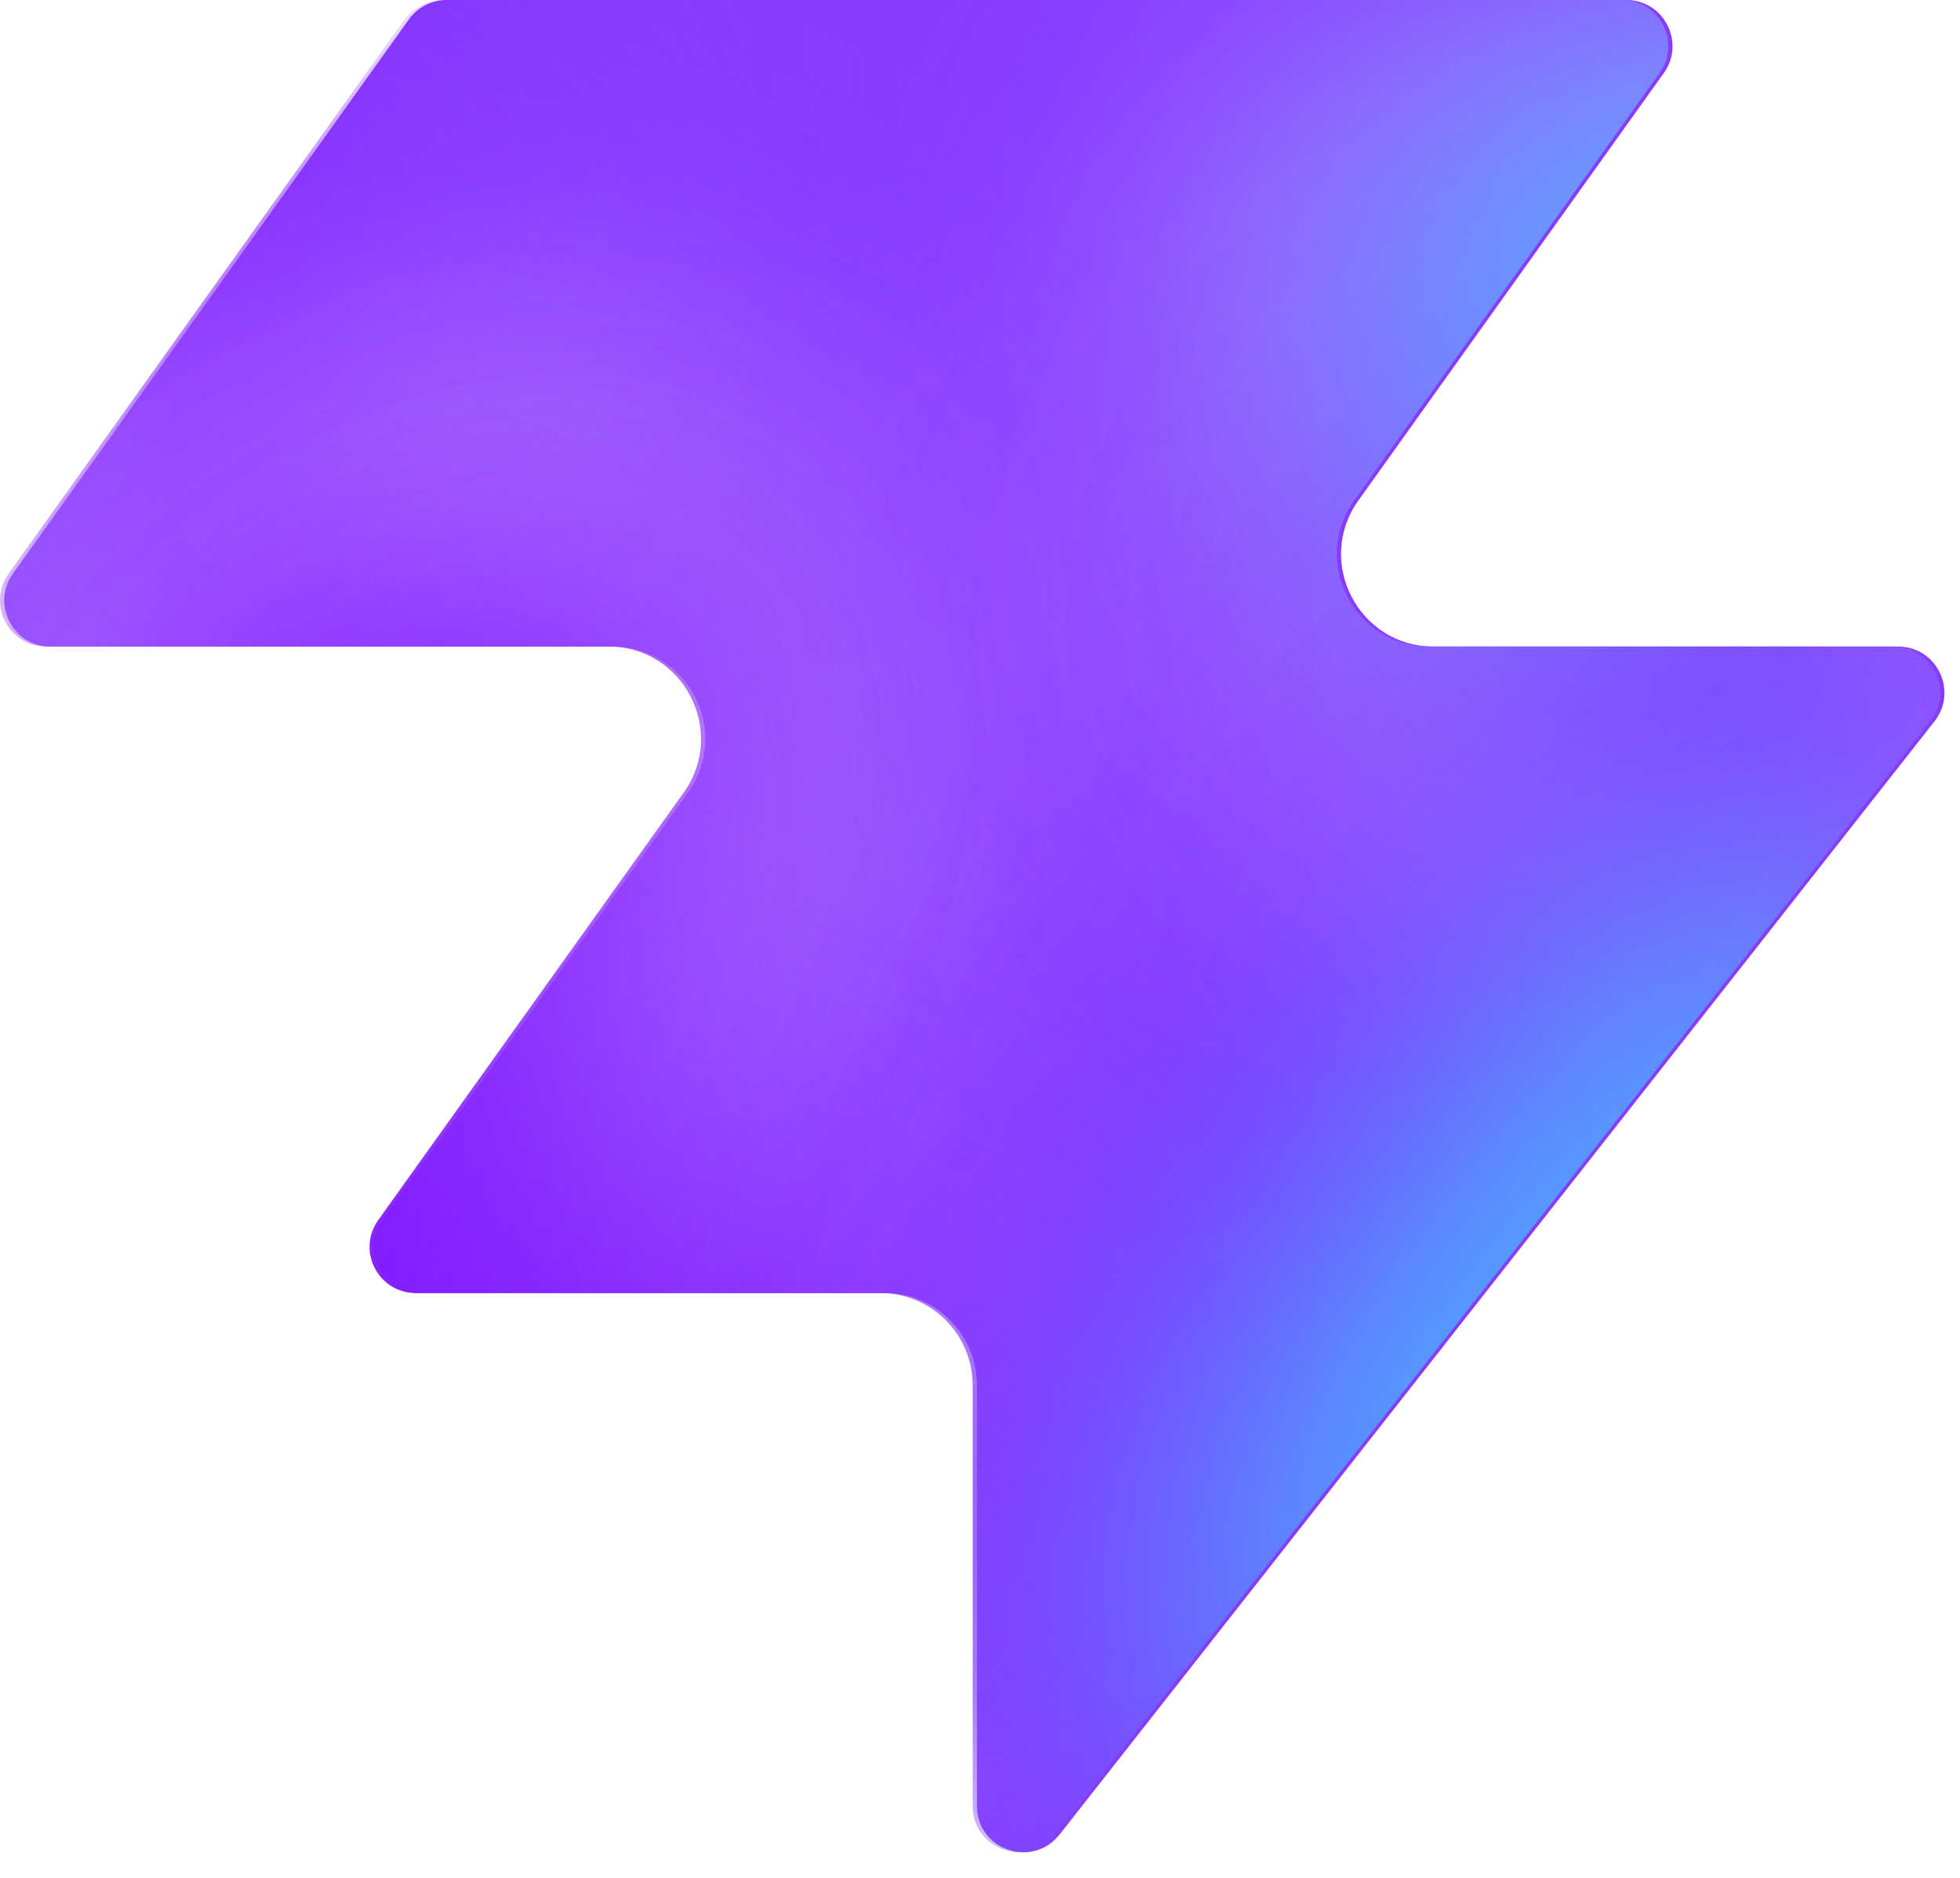
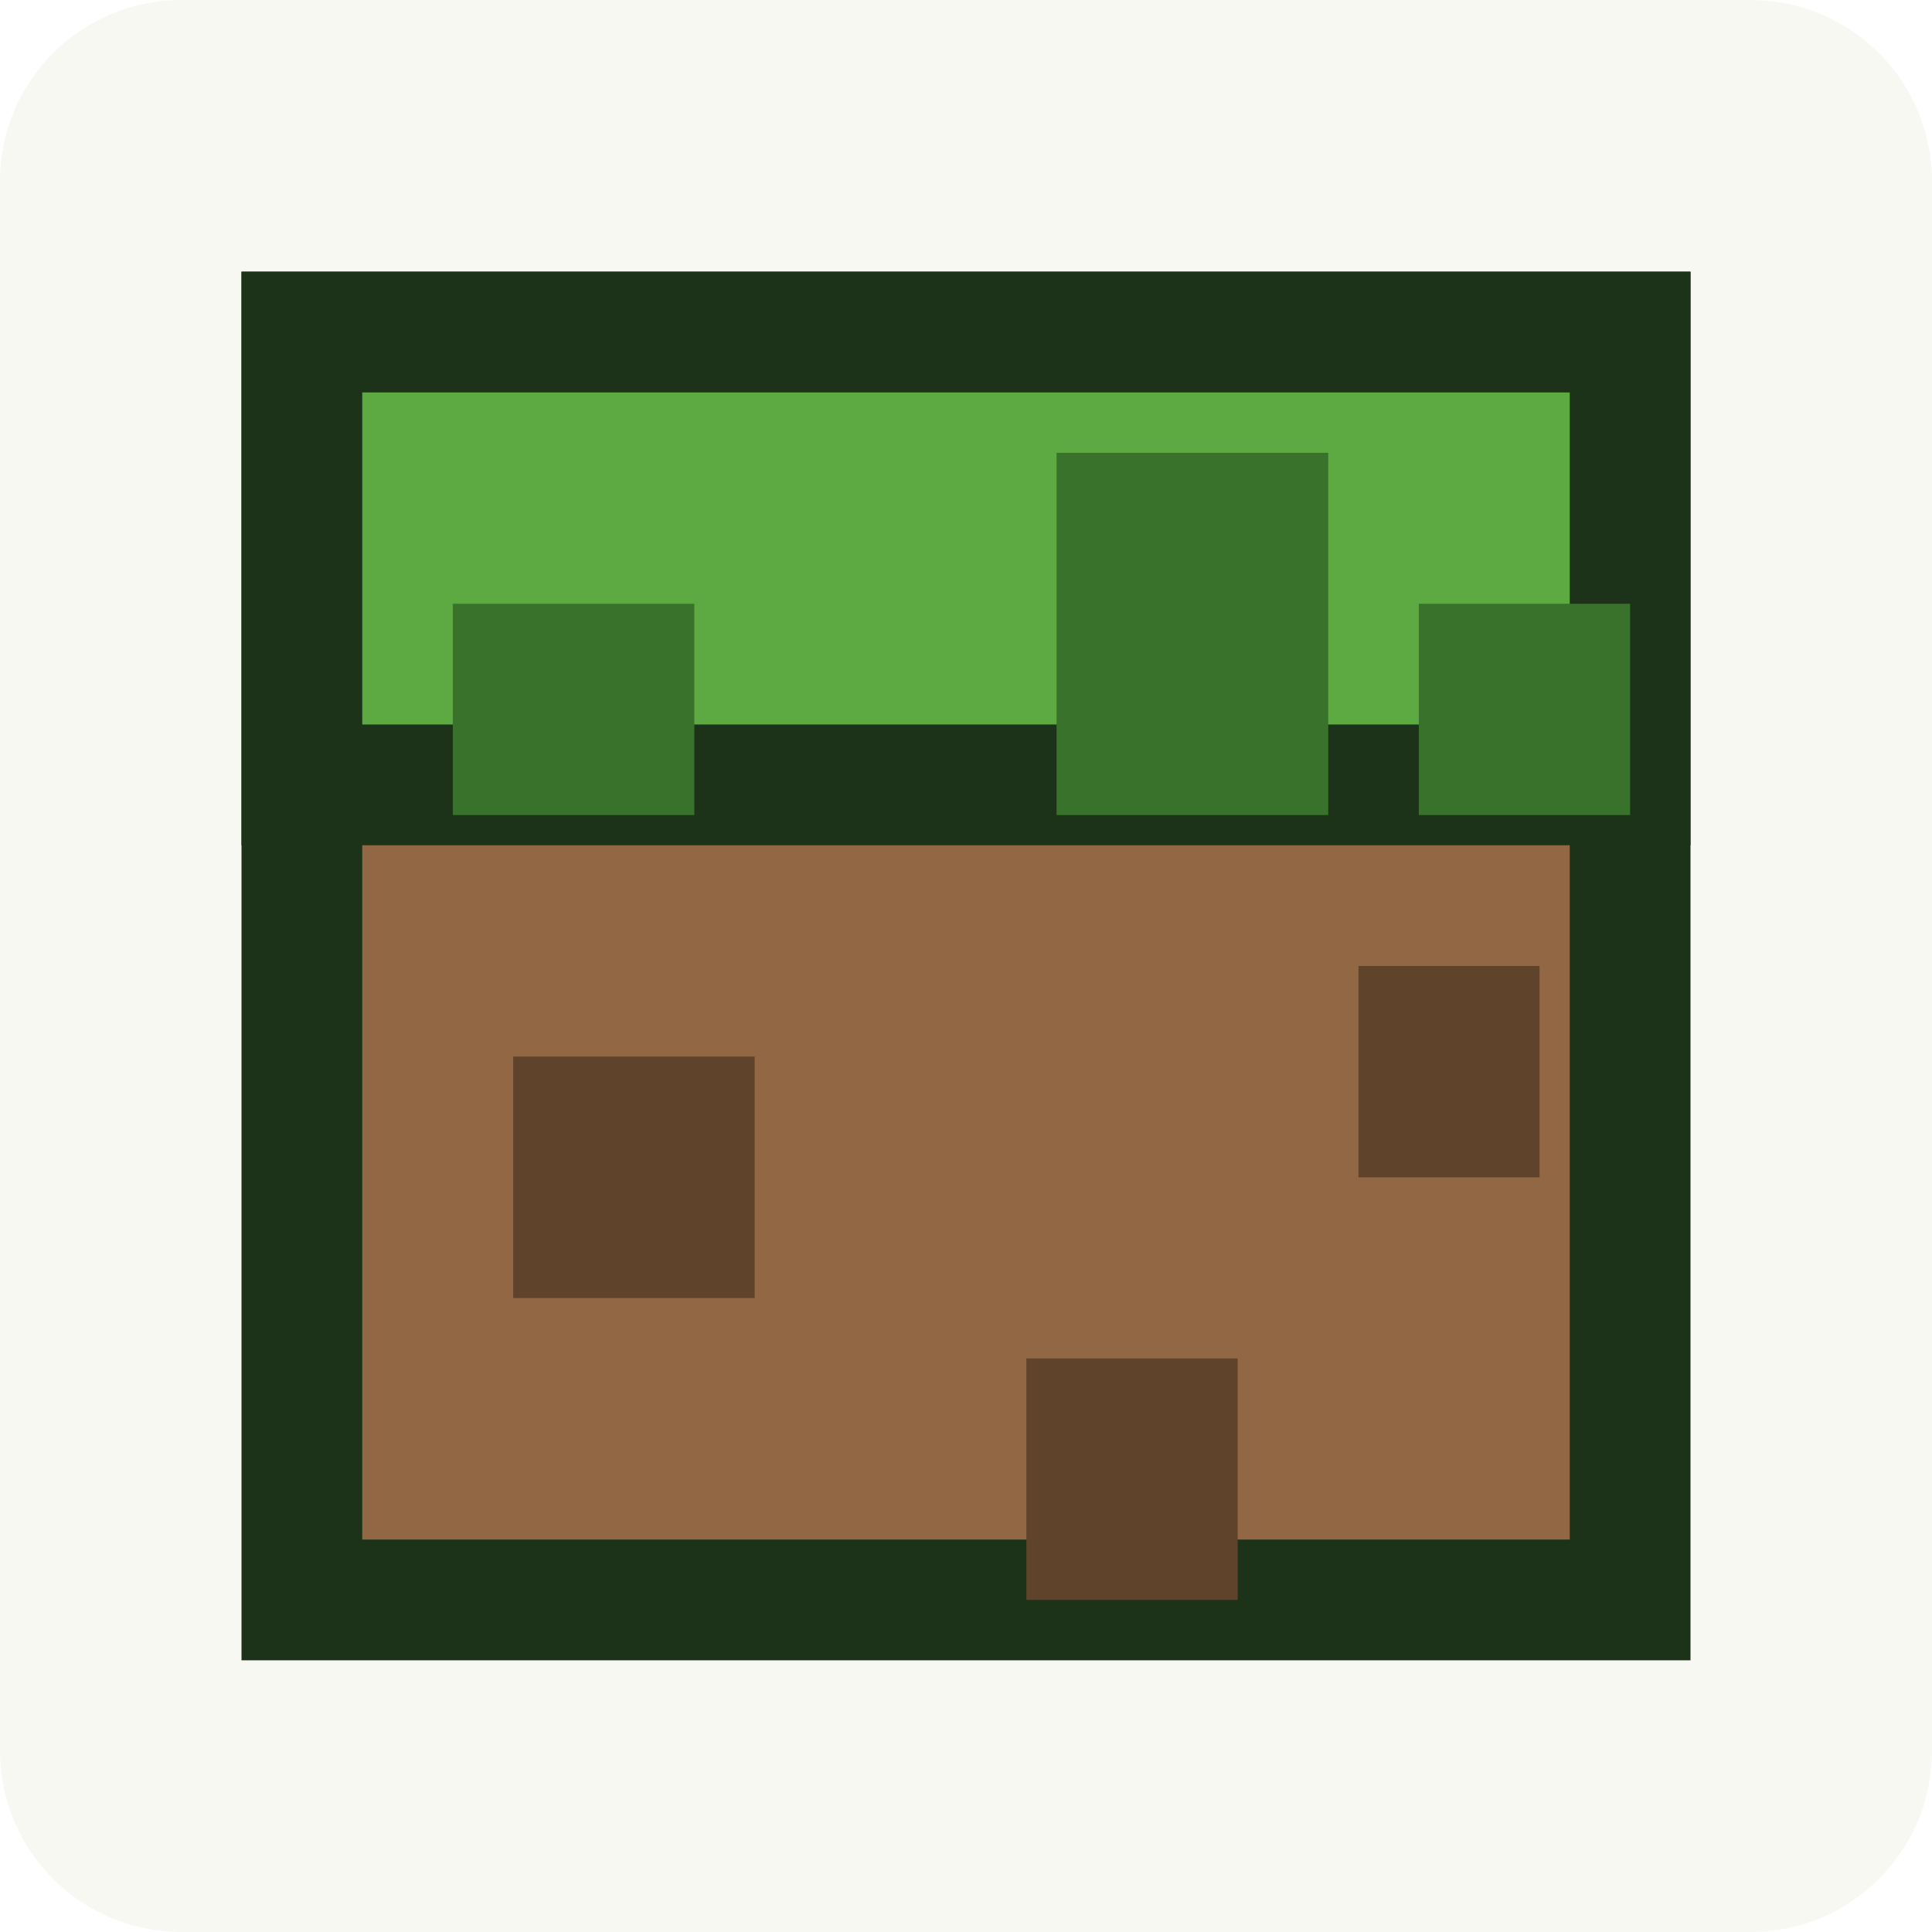
- <svg xmlns="http://www.w3.org/2000/svg" width="48" height="46" fill="none" viewBox="0 0 48 46">
-   <path fill="#863bff" d="M25.946 44.938c-.664.845-2.021.375-2.021-.698V33.937a2.26 2.26 0 0 0-2.262-2.262H10.287c-.92 0-1.456-1.04-.92-1.788l7.48-10.471c1.07-1.497 0-3.578-1.842-3.578H1.237c-.92 0-1.456-1.04-.92-1.788L10.013.474c.214-.297.556-.474.92-.474h28.894c.92 0 1.456 1.04.92 1.788l-7.48 10.471c-1.07 1.498 0 3.579 1.842 3.579h11.377c.943 0 1.473 1.088.89 1.83L25.947 44.94z" style="fill:#863bff;fill:color(display-p3 .525 .23 1);fill-opacity:1" />
-   <mask id="a" width="48" height="46" x="0" y="0" maskUnits="userSpaceOnUse" style="mask-type:alpha">
-     <path fill="#000" d="M25.842 44.938c-.664.844-2.021.375-2.021-.698V33.937a2.26 2.26 0 0 0-2.262-2.262H10.183c-.92 0-1.456-1.04-.92-1.788l7.48-10.471c1.07-1.498 0-3.579-1.842-3.579H1.133c-.92 0-1.456-1.04-.92-1.787L9.91.473c.214-.297.556-.474.92-.474h28.894c.92 0 1.456 1.04.92 1.788l-7.48 10.471c-1.07 1.498 0 3.578 1.842 3.578h11.377c.943 0 1.473 1.088.89 1.832L25.843 44.94z" style="fill:#000;fill-opacity:1" />
-   </mask>
-   <g mask="url(#a)">
-     <g filter="url(#b)">
-       <ellipse cx="5.508" cy="14.704" fill="#ede6ff" rx="5.508" ry="14.704" style="fill:#ede6ff;fill:color(display-p3 .927 .903 1);fill-opacity:1" transform="matrix(.00324 1 1 -.00324 -4.47 31.516)" />
-     </g>
-     <g filter="url(#c)">
-       <ellipse cx="10.399" cy="29.851" fill="#ede6ff" rx="10.399" ry="29.851" style="fill:#ede6ff;fill:color(display-p3 .927 .903 1);fill-opacity:1" transform="matrix(.00324 1 1 -.00324 -39.328 7.883)" />
-     </g>
-     <g filter="url(#d)">
-       <ellipse cx="5.508" cy="30.487" fill="#7e14ff" rx="5.508" ry="30.487" style="fill:#7e14ff;fill:color(display-p3 .492 .077 1);fill-opacity:1" transform="rotate(89.814 -25.913 -14.639)scale(1 -1)" />
-     </g>
-     <g filter="url(#e)">
-       <ellipse cx="5.508" cy="30.599" fill="#7e14ff" rx="5.508" ry="30.599" style="fill:#7e14ff;fill:color(display-p3 .492 .077 1);fill-opacity:1" transform="rotate(89.814 -32.644 -3.334)scale(1 -1)" />
-     </g>
-     <g filter="url(#f)">
-       <ellipse cx="5.508" cy="30.599" fill="#7e14ff" rx="5.508" ry="30.599" style="fill:#7e14ff;fill:color(display-p3 .492 .077 1);fill-opacity:1" transform="matrix(.00324 1 1 -.00324 -34.34 30.47)" />
-     </g>
-     <g filter="url(#g)">
-       <ellipse cx="14.072" cy="22.078" fill="#ede6ff" rx="14.072" ry="22.078" style="fill:#ede6ff;fill:color(display-p3 .927 .903 1);fill-opacity:1" transform="rotate(93.35 24.506 48.493)scale(-1 1)" />
-     </g>
-     <g filter="url(#h)">
-       <ellipse cx="3.47" cy="21.501" fill="#7e14ff" rx="3.47" ry="21.501" style="fill:#7e14ff;fill:color(display-p3 .492 .077 1);fill-opacity:1" transform="rotate(89.009 28.708 47.59)scale(-1 1)" />
-     </g>
-     <g filter="url(#i)">
-       <ellipse cx="3.47" cy="21.501" fill="#7e14ff" rx="3.47" ry="21.501" style="fill:#7e14ff;fill:color(display-p3 .492 .077 1);fill-opacity:1" transform="rotate(89.009 28.708 47.59)scale(-1 1)" />
-     </g>
-     <g filter="url(#j)">
-       <ellipse cx=".387" cy="8.972" fill="#7e14ff" rx="4.407" ry="29.108" style="fill:#7e14ff;fill:color(display-p3 .492 .077 1);fill-opacity:1" transform="rotate(39.51 .387 8.972)" />
-     </g>
-     <g filter="url(#k)">
-       <ellipse cx="47.523" cy="-6.092" fill="#7e14ff" rx="4.407" ry="29.108" style="fill:#7e14ff;fill:color(display-p3 .492 .077 1);fill-opacity:1" transform="rotate(37.892 47.523 -6.092)" />
-     </g>
-     <g filter="url(#l)">
-       <ellipse cx="41.412" cy="6.333" fill="#47bfff" rx="5.971" ry="9.665" style="fill:#47bfff;fill:color(display-p3 .28 .748 1);fill-opacity:1" transform="rotate(37.892 41.412 6.333)" />
-     </g>
-     <g filter="url(#m)">
-       <ellipse cx="-1.879" cy="38.332" fill="#7e14ff" rx="4.407" ry="29.108" style="fill:#7e14ff;fill:color(display-p3 .492 .077 1);fill-opacity:1" transform="rotate(37.892 -1.88 38.332)" />
-     </g>
-     <g filter="url(#n)">
-       <ellipse cx="-1.879" cy="38.332" fill="#7e14ff" rx="4.407" ry="29.108" style="fill:#7e14ff;fill:color(display-p3 .492 .077 1);fill-opacity:1" transform="rotate(37.892 -1.88 38.332)" />
-     </g>
-     <g filter="url(#o)">
-       <ellipse cx="35.651" cy="29.907" fill="#7e14ff" rx="4.407" ry="29.108" style="fill:#7e14ff;fill:color(display-p3 .492 .077 1);fill-opacity:1" transform="rotate(37.892 35.651 29.907)" />
-     </g>
-     <g filter="url(#p)">
-       <ellipse cx="38.418" cy="32.4" fill="#47bfff" rx="5.971" ry="15.297" style="fill:#47bfff;fill:color(display-p3 .28 .748 1);fill-opacity:1" transform="rotate(37.892 38.418 32.4)" />
-     </g>
-   </g>
-   <defs>
-     <filter id="b" width="60.045" height="41.654" x="-19.77" y="16.149" color-interpolation-filters="sRGB" filterUnits="userSpaceOnUse">
-       <feFlood flood-opacity="0" result="BackgroundImageFix" />
-       <feBlend in="SourceGraphic" in2="BackgroundImageFix" result="shape" />
-       <feGaussianBlur result="effect1_foregroundBlur_2002_17158" stdDeviation="7.659" />
-     </filter>
-     <filter id="c" width="90.34" height="51.437" x="-54.613" y="-7.533" color-interpolation-filters="sRGB" filterUnits="userSpaceOnUse">
-       <feFlood flood-opacity="0" result="BackgroundImageFix" />
-       <feBlend in="SourceGraphic" in2="BackgroundImageFix" result="shape" />
-       <feGaussianBlur result="effect1_foregroundBlur_2002_17158" stdDeviation="7.659" />
-     </filter>
-     <filter id="d" width="79.355" height="29.4" x="-49.64" y="2.03" color-interpolation-filters="sRGB" filterUnits="userSpaceOnUse">
-       <feFlood flood-opacity="0" result="BackgroundImageFix" />
-       <feBlend in="SourceGraphic" in2="BackgroundImageFix" result="shape" />
-       <feGaussianBlur result="effect1_foregroundBlur_2002_17158" stdDeviation="4.596" />
-     </filter>
-     <filter id="e" width="79.579" height="29.4" x="-45.045" y="20.029" color-interpolation-filters="sRGB" filterUnits="userSpaceOnUse">
-       <feFlood flood-opacity="0" result="BackgroundImageFix" />
-       <feBlend in="SourceGraphic" in2="BackgroundImageFix" result="shape" />
-       <feGaussianBlur result="effect1_foregroundBlur_2002_17158" stdDeviation="4.596" />
-     </filter>
-     <filter id="f" width="79.579" height="29.4" x="-43.513" y="21.178" color-interpolation-filters="sRGB" filterUnits="userSpaceOnUse">
-       <feFlood flood-opacity="0" result="BackgroundImageFix" />
-       <feBlend in="SourceGraphic" in2="BackgroundImageFix" result="shape" />
-       <feGaussianBlur result="effect1_foregroundBlur_2002_17158" stdDeviation="4.596" />
-     </filter>
-     <filter id="g" width="74.749" height="58.852" x="15.756" y="-17.901" color-interpolation-filters="sRGB" filterUnits="userSpaceOnUse">
-       <feFlood flood-opacity="0" result="BackgroundImageFix" />
-       <feBlend in="SourceGraphic" in2="BackgroundImageFix" result="shape" />
-       <feGaussianBlur result="effect1_foregroundBlur_2002_17158" stdDeviation="7.659" />
-     </filter>
-     <filter id="h" width="61.377" height="25.362" x="23.548" y="2.284" color-interpolation-filters="sRGB" filterUnits="userSpaceOnUse">
-       <feFlood flood-opacity="0" result="BackgroundImageFix" />
-       <feBlend in="SourceGraphic" in2="BackgroundImageFix" result="shape" />
-       <feGaussianBlur result="effect1_foregroundBlur_2002_17158" stdDeviation="4.596" />
-     </filter>
-     <filter id="i" width="61.377" height="25.362" x="23.548" y="2.284" color-interpolation-filters="sRGB" filterUnits="userSpaceOnUse">
-       <feFlood flood-opacity="0" result="BackgroundImageFix" />
-       <feBlend in="SourceGraphic" in2="BackgroundImageFix" result="shape" />
-       <feGaussianBlur result="effect1_foregroundBlur_2002_17158" stdDeviation="4.596" />
-     </filter>
-     <filter id="j" width="56.045" height="63.649" x="-27.636" y="-22.853" color-interpolation-filters="sRGB" filterUnits="userSpaceOnUse">
-       <feFlood flood-opacity="0" result="BackgroundImageFix" />
-       <feBlend in="SourceGraphic" in2="BackgroundImageFix" result="shape" />
-       <feGaussianBlur result="effect1_foregroundBlur_2002_17158" stdDeviation="4.596" />
-     </filter>
-     <filter id="k" width="54.814" height="64.646" x="20.116" y="-38.415" color-interpolation-filters="sRGB" filterUnits="userSpaceOnUse">
-       <feFlood flood-opacity="0" result="BackgroundImageFix" />
-       <feBlend in="SourceGraphic" in2="BackgroundImageFix" result="shape" />
-       <feGaussianBlur result="effect1_foregroundBlur_2002_17158" stdDeviation="4.596" />
-     </filter>
-     <filter id="l" width="33.541" height="35.313" x="24.641" y="-11.323" color-interpolation-filters="sRGB" filterUnits="userSpaceOnUse">
-       <feFlood flood-opacity="0" result="BackgroundImageFix" />
-       <feBlend in="SourceGraphic" in2="BackgroundImageFix" result="shape" />
-       <feGaussianBlur result="effect1_foregroundBlur_2002_17158" stdDeviation="4.596" />
-     </filter>
-     <filter id="m" width="54.814" height="64.646" x="-29.286" y="6.009" color-interpolation-filters="sRGB" filterUnits="userSpaceOnUse">
-       <feFlood flood-opacity="0" result="BackgroundImageFix" />
-       <feBlend in="SourceGraphic" in2="BackgroundImageFix" result="shape" />
-       <feGaussianBlur result="effect1_foregroundBlur_2002_17158" stdDeviation="4.596" />
-     </filter>
-     <filter id="n" width="54.814" height="64.646" x="-29.286" y="6.009" color-interpolation-filters="sRGB" filterUnits="userSpaceOnUse">
-       <feFlood flood-opacity="0" result="BackgroundImageFix" />
-       <feBlend in="SourceGraphic" in2="BackgroundImageFix" result="shape" />
-       <feGaussianBlur result="effect1_foregroundBlur_2002_17158" stdDeviation="4.596" />
-     </filter>
-     <filter id="o" width="54.814" height="64.646" x="8.244" y="-2.416" color-interpolation-filters="sRGB" filterUnits="userSpaceOnUse">
-       <feFlood flood-opacity="0" result="BackgroundImageFix" />
-       <feBlend in="SourceGraphic" in2="BackgroundImageFix" result="shape" />
-       <feGaussianBlur result="effect1_foregroundBlur_2002_17158" stdDeviation="4.596" />
-     </filter>
-     <filter id="p" width="39.409" height="43.623" x="18.713" y="10.588" color-interpolation-filters="sRGB" filterUnits="userSpaceOnUse">
-       <feFlood flood-opacity="0" result="BackgroundImageFix" />
-       <feBlend in="SourceGraphic" in2="BackgroundImageFix" result="shape" />
-       <feGaussianBlur result="effect1_foregroundBlur_2002_17158" stdDeviation="4.596" />
-     </filter>
-   </defs>
+ <svg xmlns="http://www.w3.org/2000/svg" viewBox="0 0 64 64">
+   <rect width="64" height="64" rx="6" fill="#f8f8f3" />
+   <rect x="10" y="11" width="44" height="42" fill="#916843" stroke="#1c3219" stroke-width="4" />
+   <path fill="#5eaa42" stroke="#1c3219" stroke-width="4" d="M10 11h44v15H10z" />
+   <path fill="#39722a" d="M15 20h8v7h-8zm20-5h9v12h-9zm12 5h7v7h-7z" />
+   <path fill="#5f432b" d="M17 35h8v8h-8zm17 10h7v8h-7zm11-13h6v7h-6z" />
</svg>
